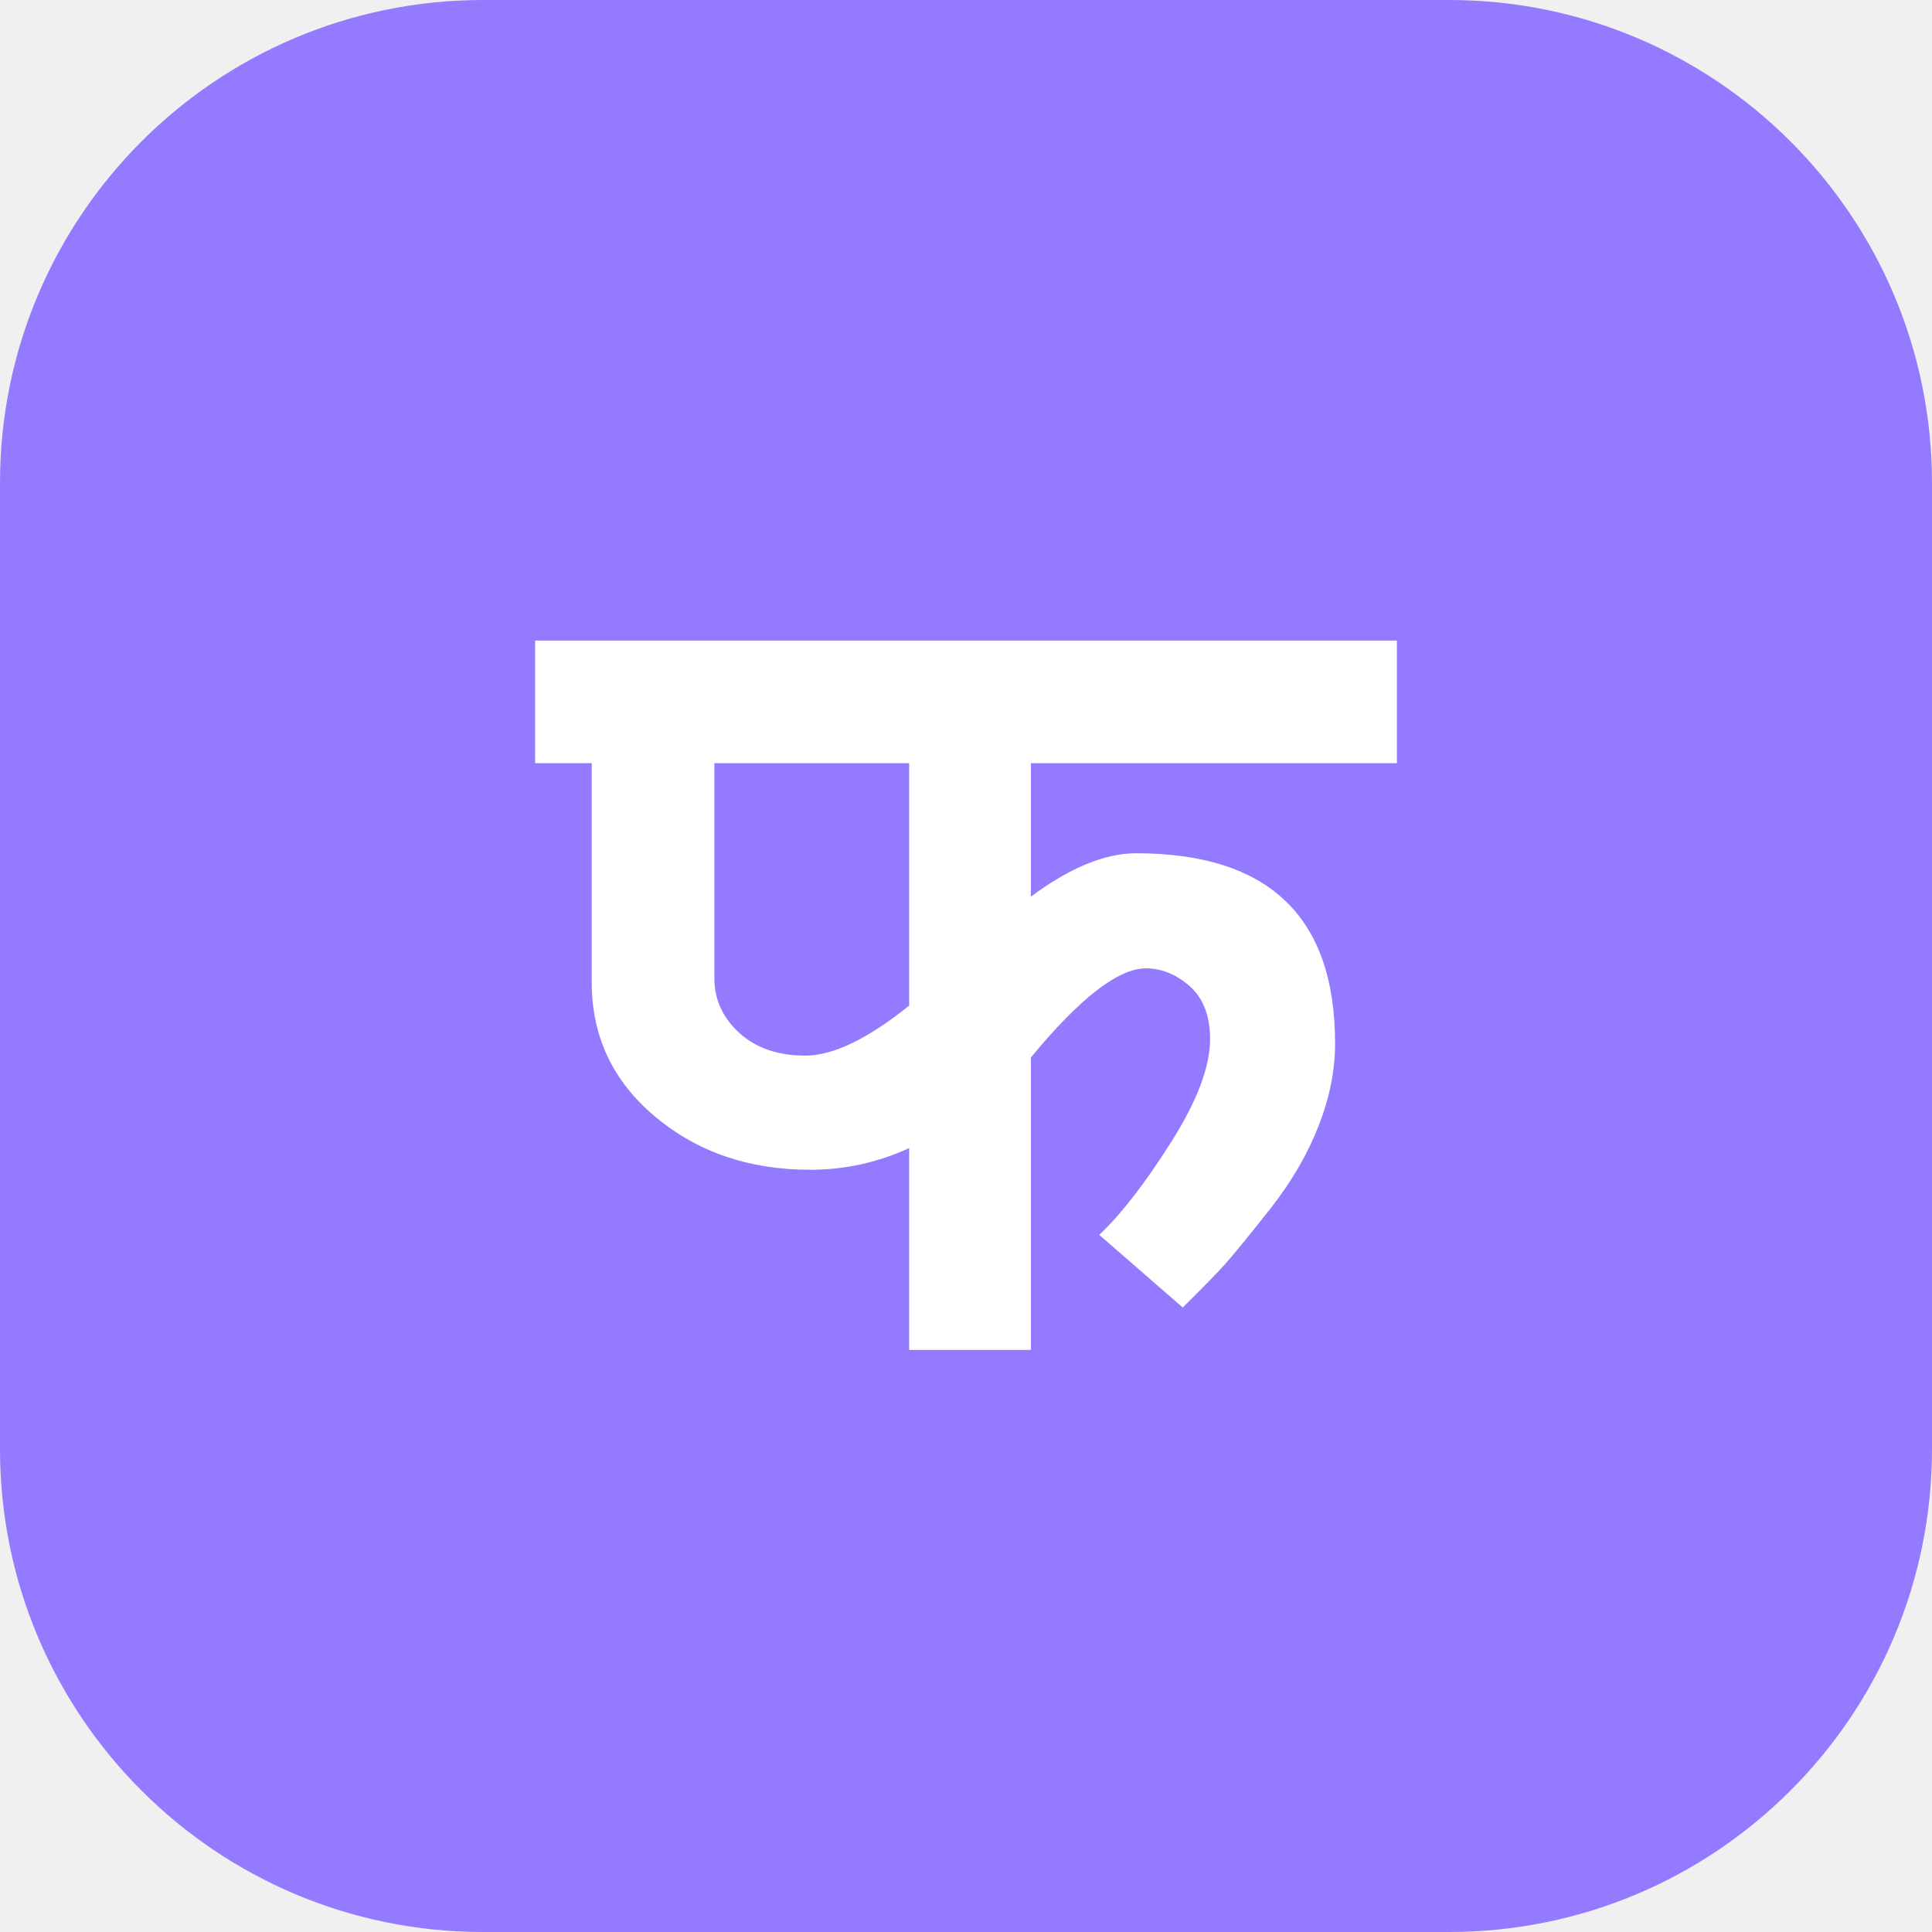
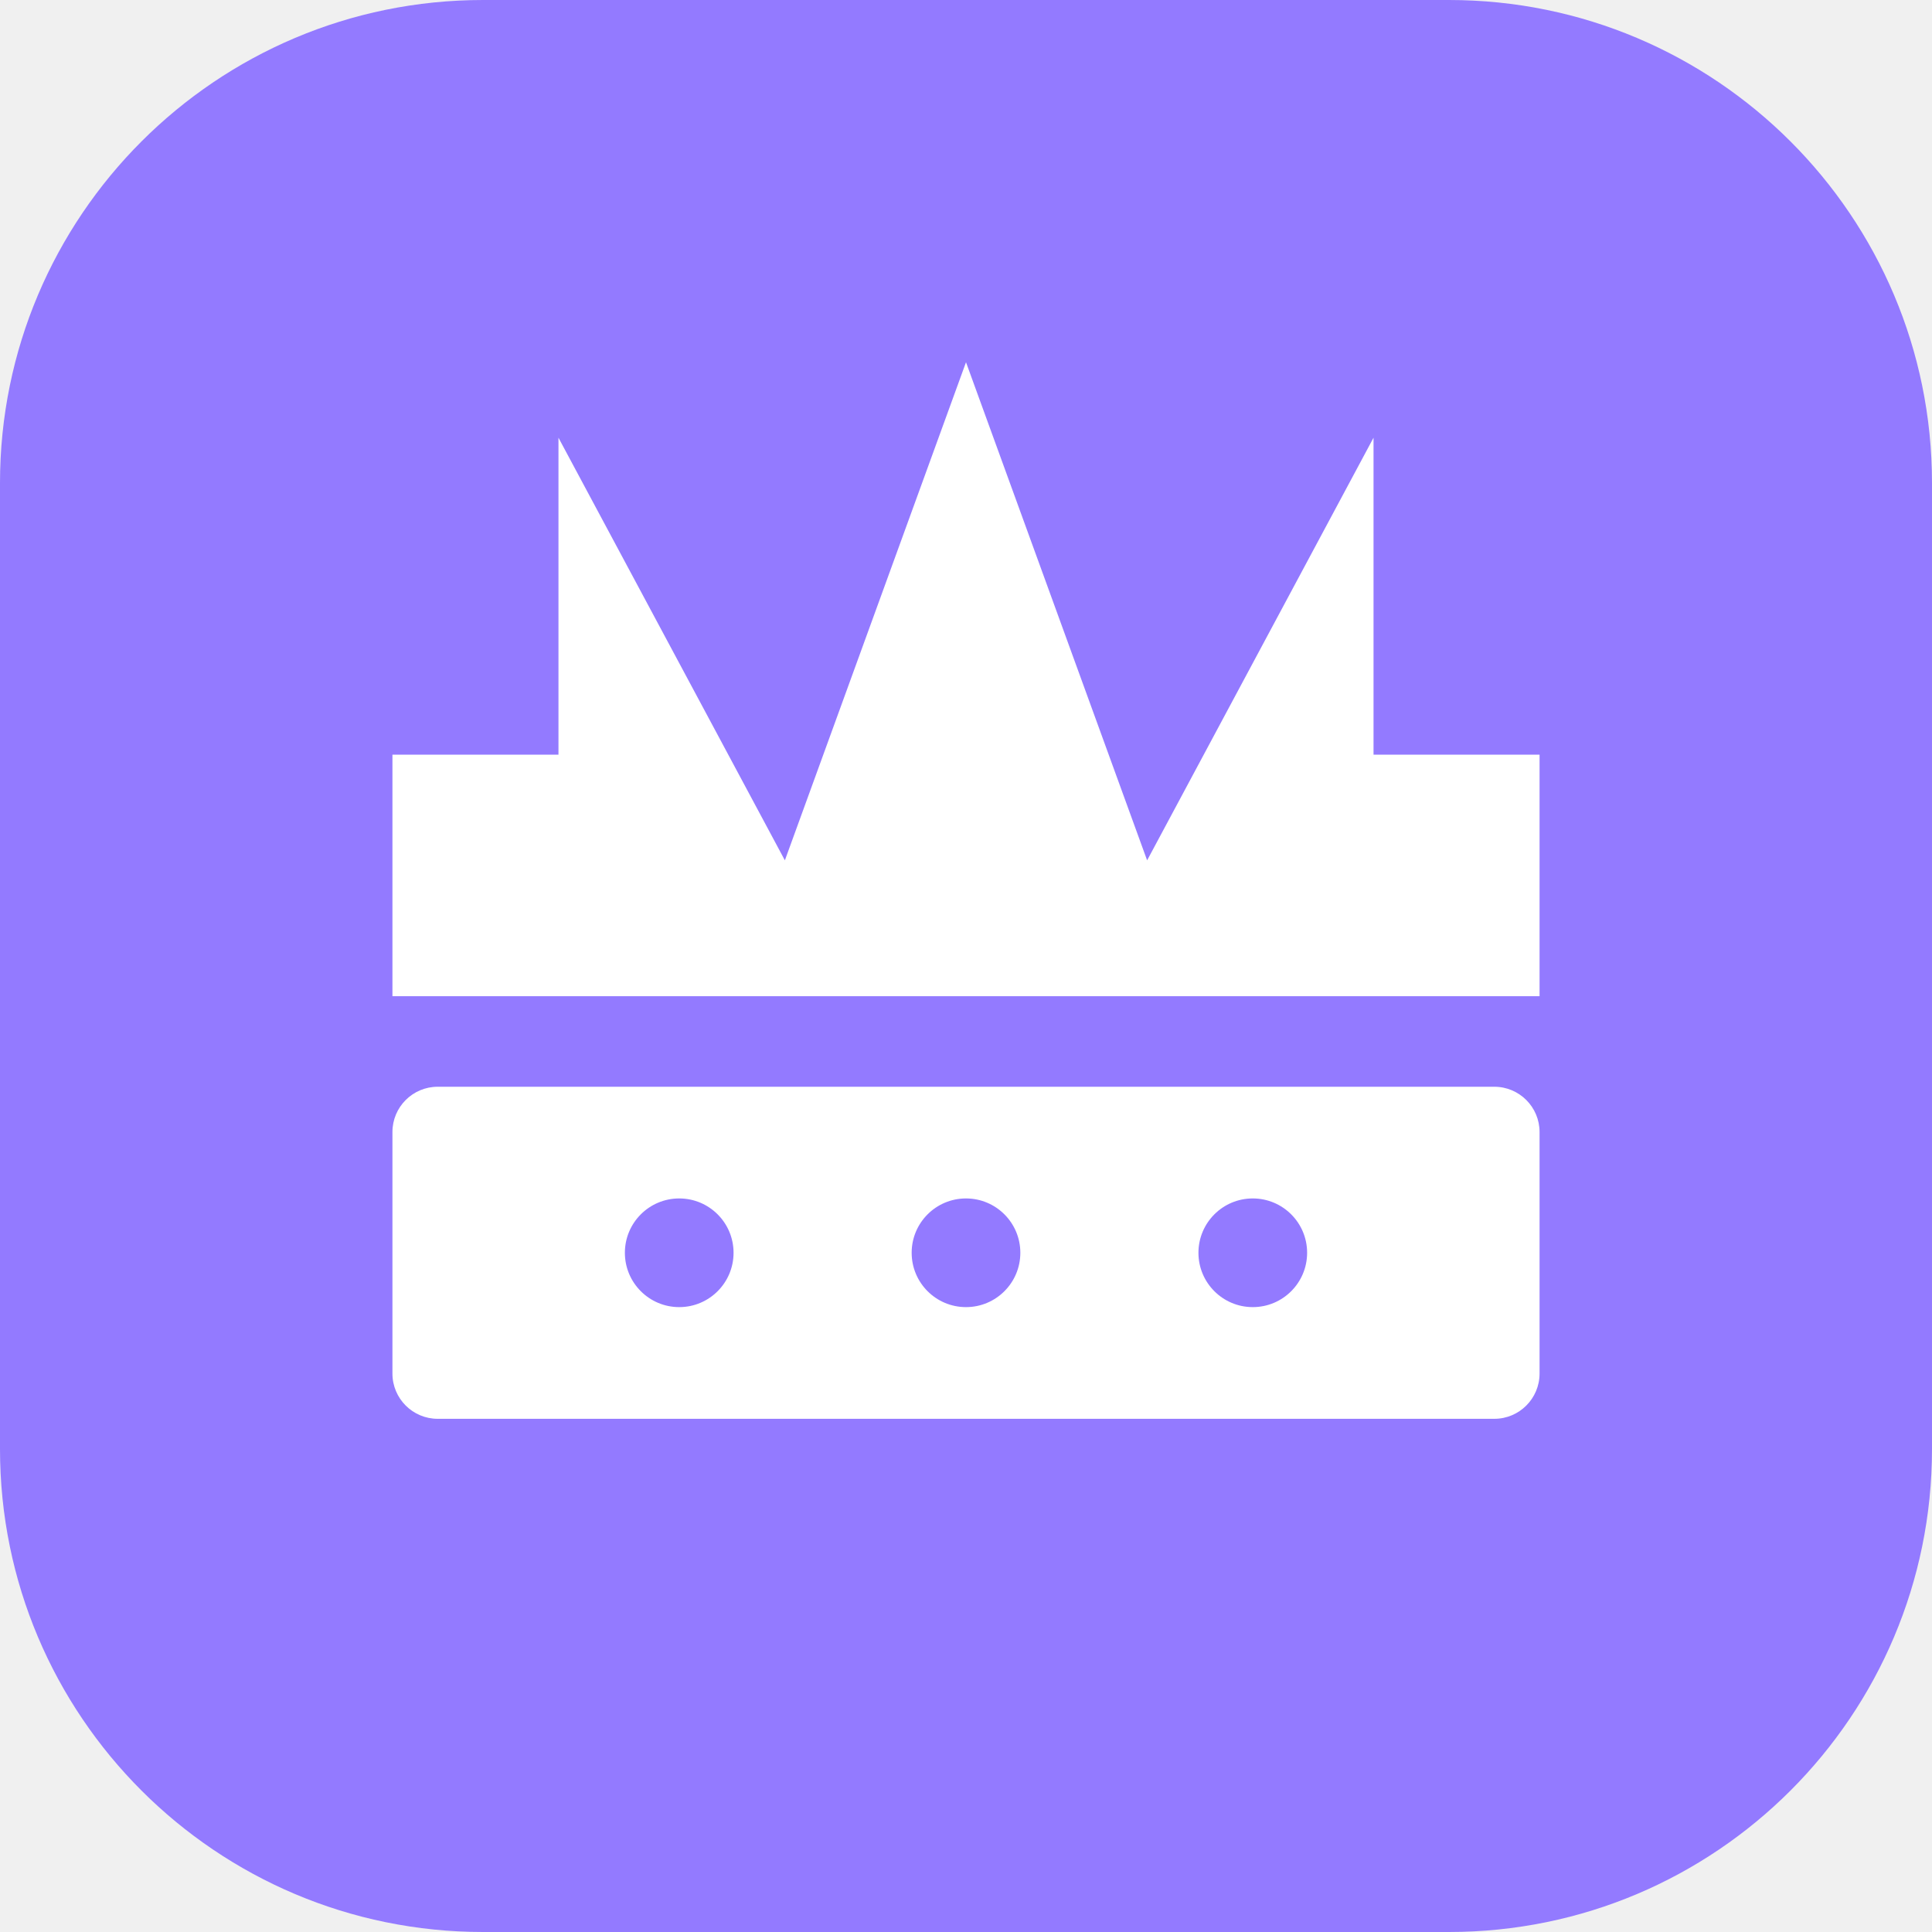
- <svg xmlns="http://www.w3.org/2000/svg" width="128" height="128" viewBox="0 0 64 64" role="img" aria-label="फंडा King">
+ <svg xmlns="http://www.w3.org/2000/svg" width="128" height="128" viewBox="0 0 64 64" fill="none" role="img" aria-label="फंडा King">
  <rect width="64" height="64" rx="16" fill="#937AFF" />
-   <text x="32" y="44" text-anchor="middle" fill="#FFFFFF" font-family="Nirmala UI, Mangal, Arial Unicode MS, sans-serif" font-size="36" font-weight="700">फ</text>
+   <path fill="#FFFFFF" d="M13 33V25h5.5V14.5L26 28.5 32 12l6 16.5 7.5-14V25H51v8H13z" />
+   <rect x="13" y="36" width="38" height="11" rx="1.5" fill="#FFFFFF" />
+   <circle cx="22.5" cy="41.5" r="1.8" fill="#937AFF" />
+   <circle cx="32" cy="41.5" r="1.8" fill="#937AFF" />
+   <circle cx="41.5" cy="41.5" r="1.8" fill="#937AFF" />
</svg>
